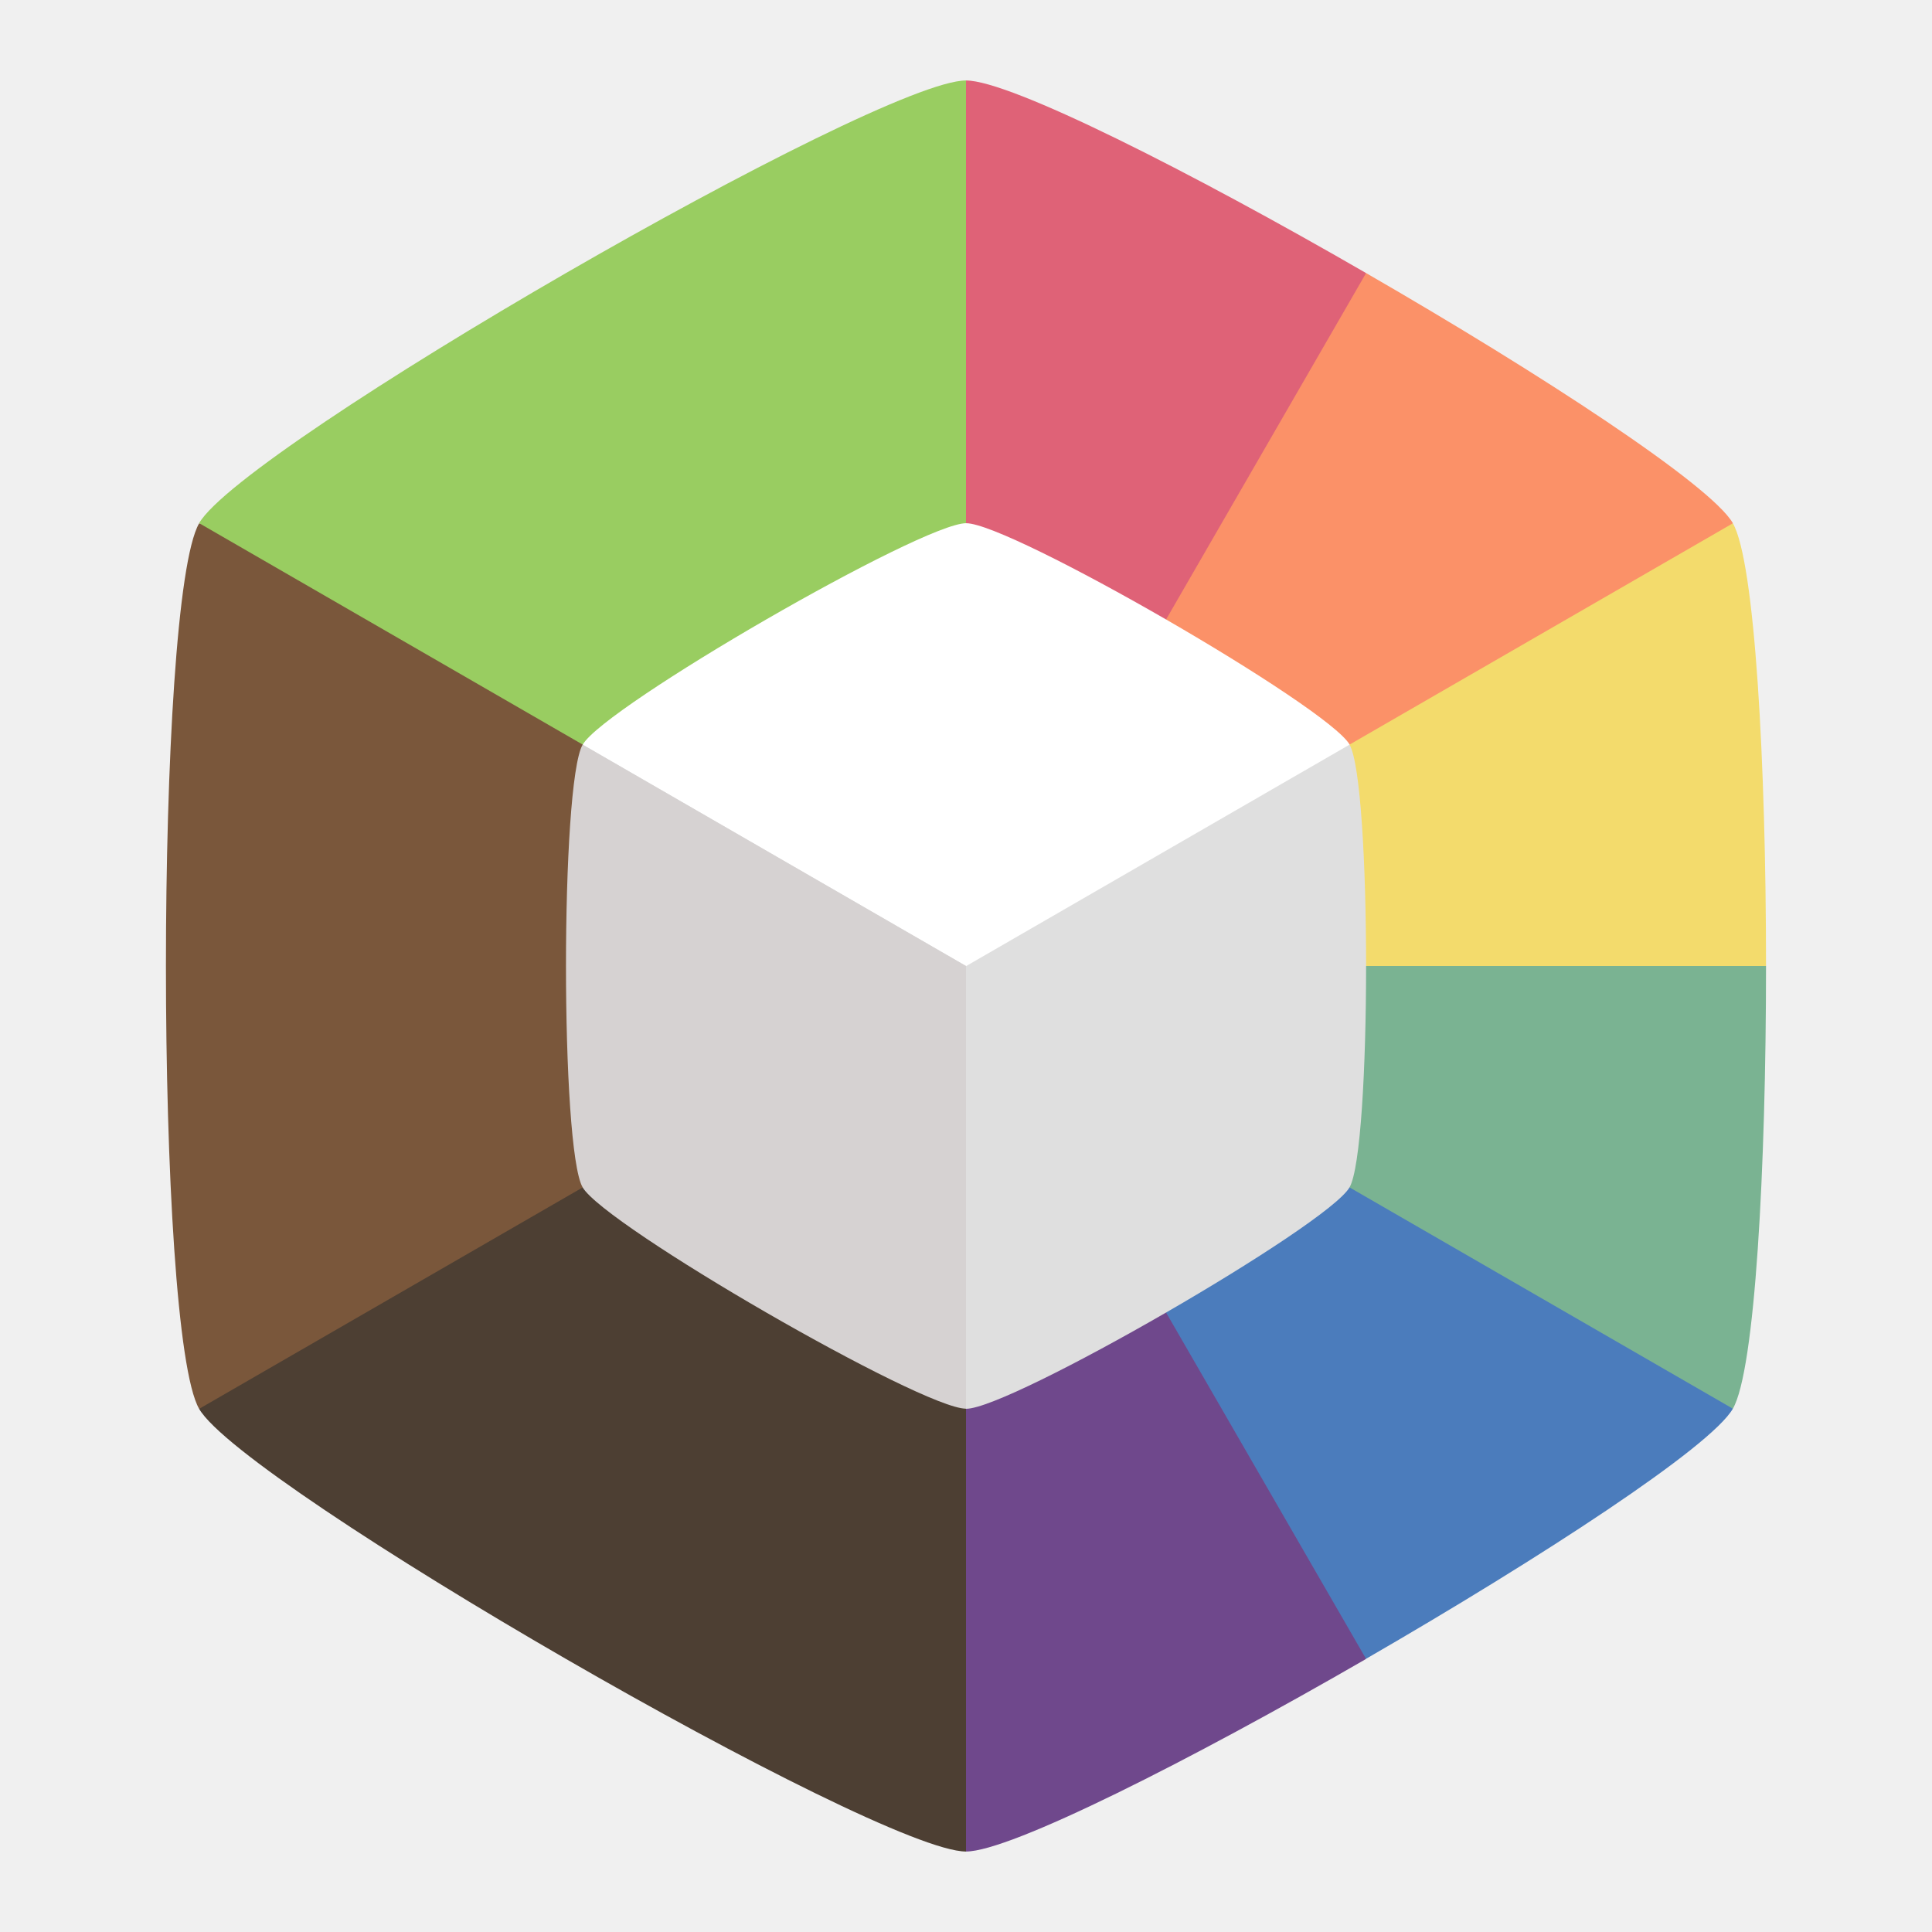
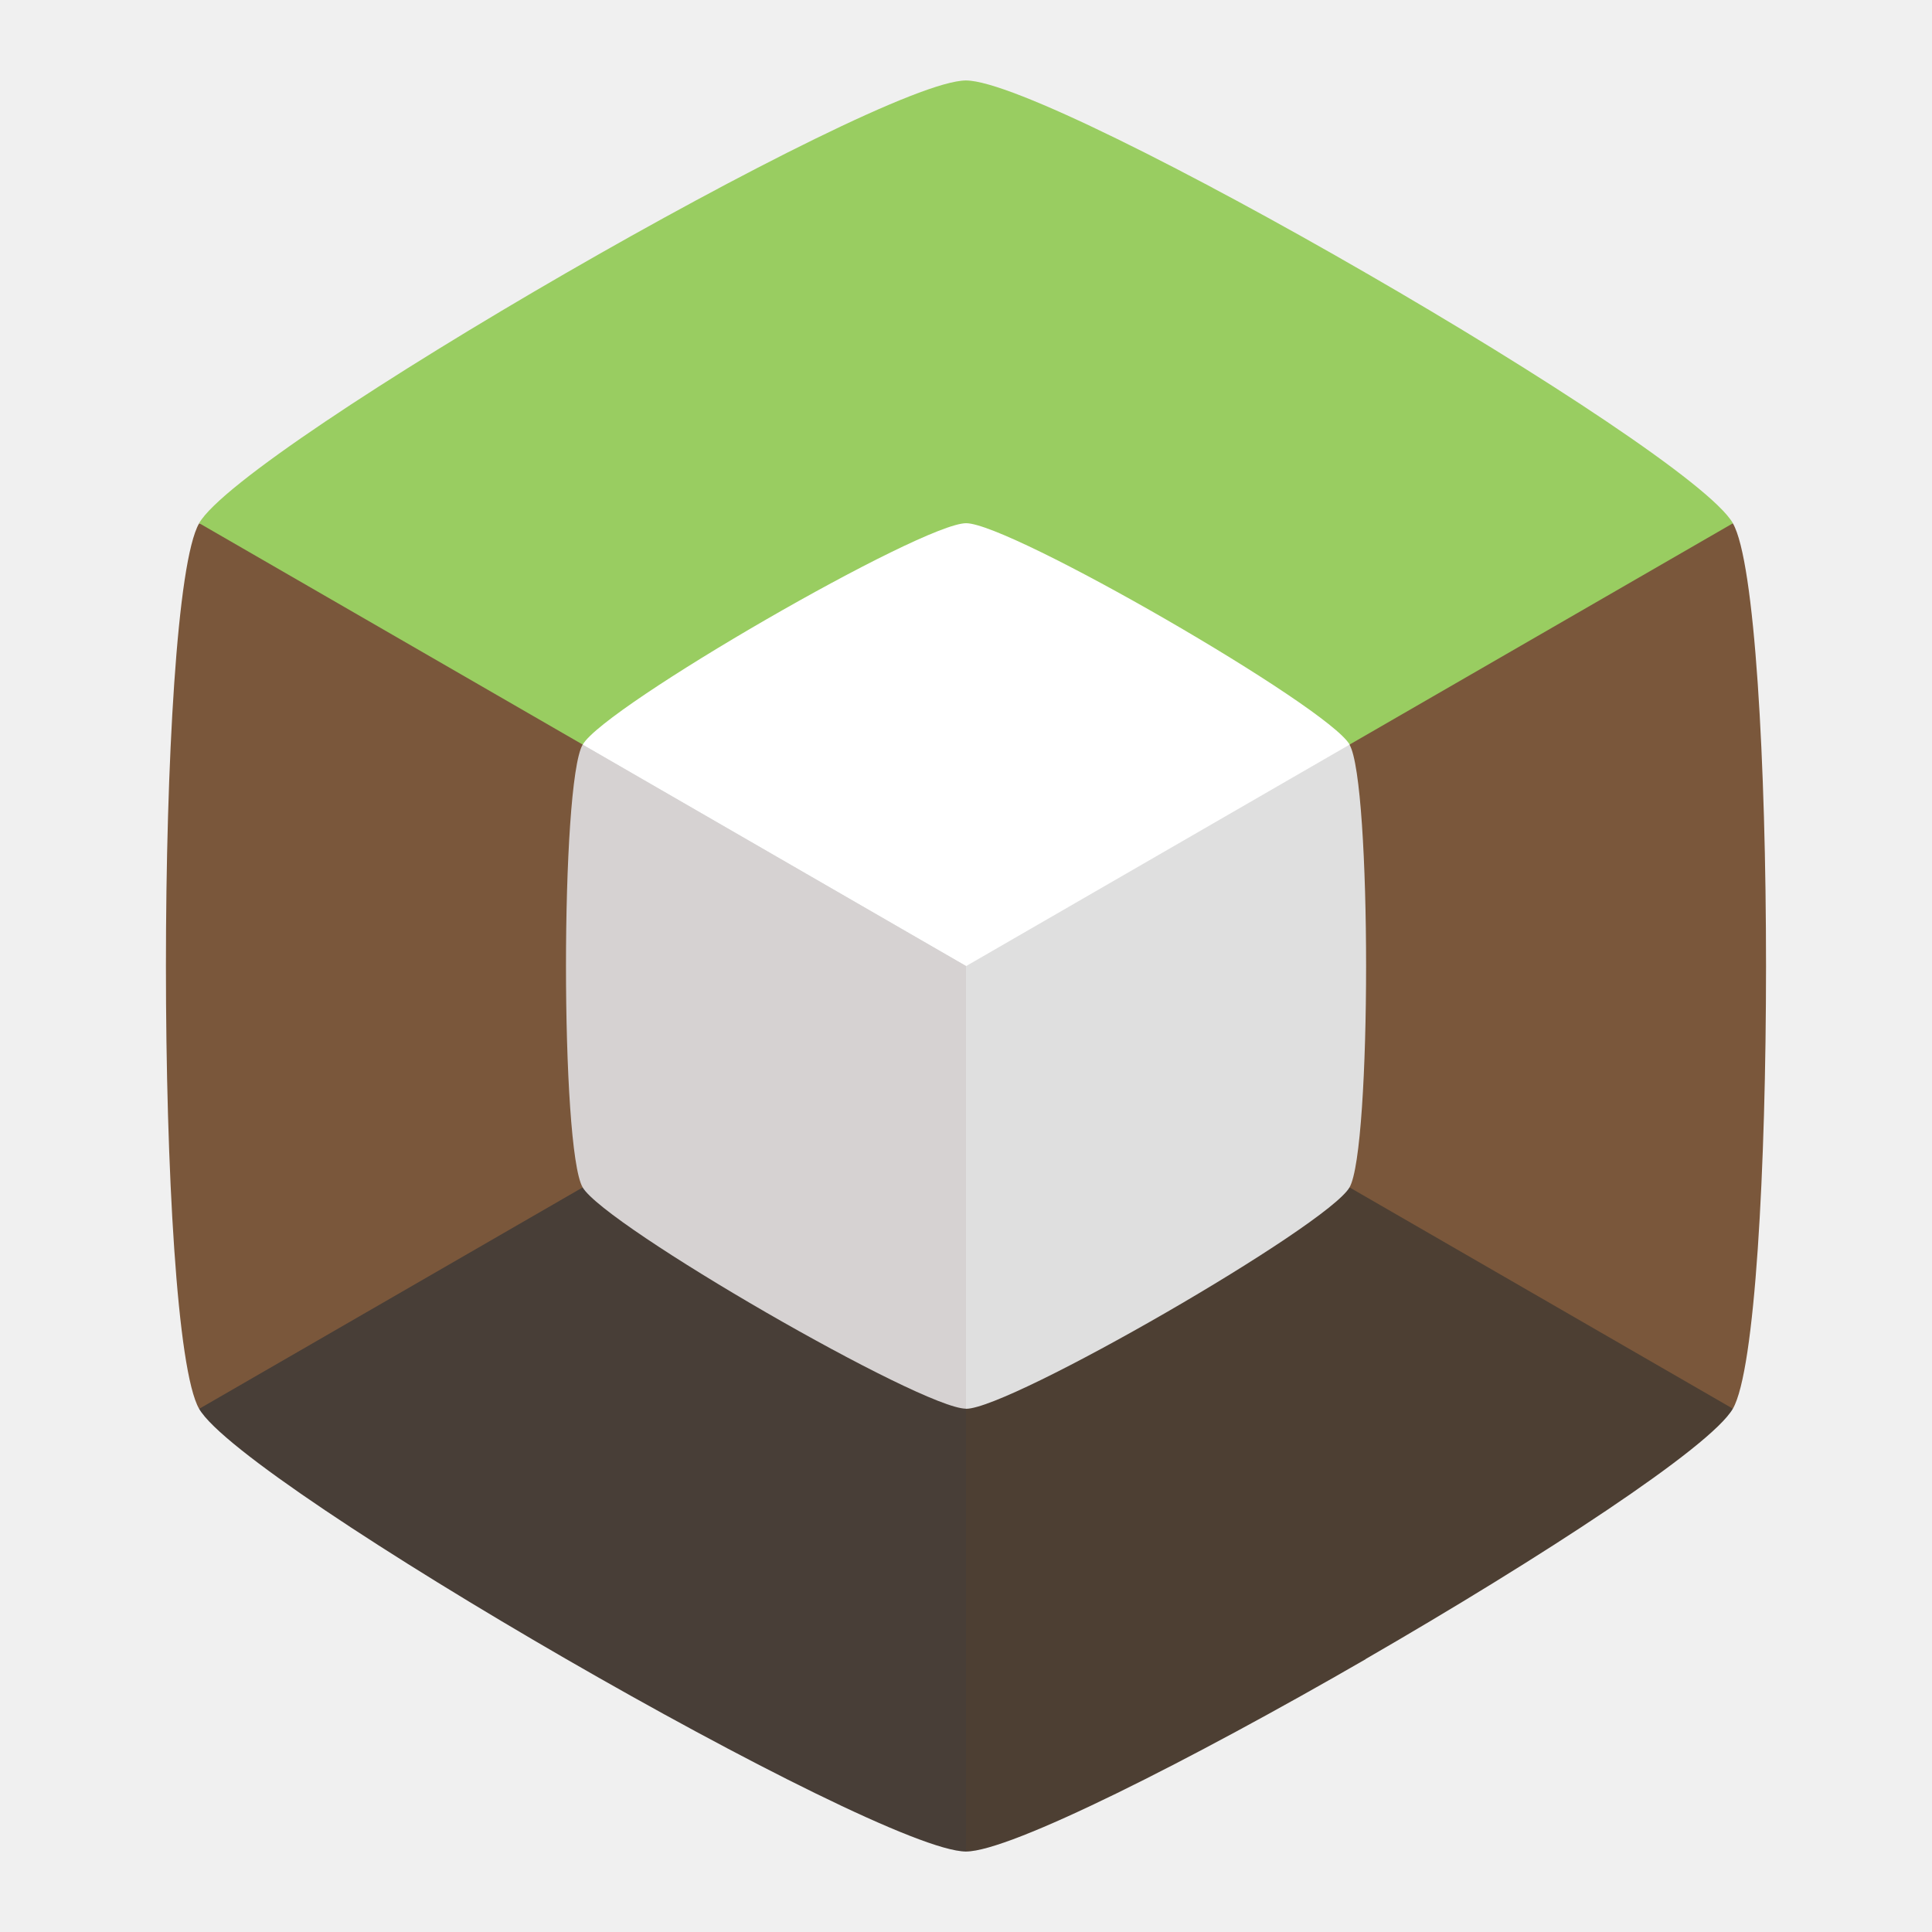
- <svg xmlns="http://www.w3.org/2000/svg" width="48" height="48" version="1.1" viewBox="0 0 12.7 12.7">
-   <g stroke-width=".265">
-     <path d="m6.35 6.35" fill="#99cd61" />
-     <path d="m6.35 0.529-2.521 4.366 2.521 1.455 2.52-1.455 0.11-3.1c-1.151-0.665-2.339-1.266-2.63-1.266z" fill="#df6277" />
-     <path d="m8.98 1.795-2.63 4.555 2.52 1.455 2.521-4.366c-0.146-0.252-1.26-0.98-2.411-1.644z" fill="#fb9168" />
-     <path d="m11.391 3.44-5.041 2.91 2.52 1.455 2.739-1.455c0-1.329-0.073-2.658-0.218-2.91z" fill="#f3db6c" />
-     <path d="m6.35 6.35v2.91h5.041c0.146-0.252 0.218-1.581 0.218-2.91h-5.259z" fill="#7ab392" />
-     <path d="m6.35 6.35v2.91l2.63 1.644c1.151-0.665 2.266-1.392 2.411-1.644l-5.041-2.91z" fill="#4b7cbc" />
-     <path d="m6.35 6.35-2.521 1.455 2.521 4.366c0.291 0 1.479-0.601 2.63-1.266l-2.63-4.555z" fill="#6f488c" />
-     <path d="m3.829 4.895-2.52 4.366c0.291 0.504 4.459 2.91 5.041 2.91v-5.821l-2.521-1.455z" fill="#4d3f33" />
-     <path d="m1.309 3.44c-0.291 0.504-0.291 5.317 0 5.821l5.041-2.91v-2.91h-5.041z" fill="#7a573b" />
-     <path d="m6.35 0.529c-0.582-2e-8 -4.75 2.406-5.041 2.91l5.041 2.91v-5.821z" fill="#99cd61" />
+ <svg xmlns="http://www.w3.org/2000/svg" width="48" height="48" version="1.1" viewBox="0 0 12.7 12.7" id="svg8139">
+   <defs id="defs8143" />
+   <g stroke-width=".265" id="g8125">
+     <path d="m6.35 6.35" fill="#99cd61" id="path8105" />
+     <path d="m6.35 0.529-2.521 4.366 2.521 1.455 2.52-1.455 0.11-3.1c-1.151-0.665-2.339-1.266-2.63-1.266z" fill="#df6277" id="path8107" style="fill:#99cd61;fill-opacity:1" />
+     <path d="m8.98 1.795-2.63 4.555 2.52 1.455 2.521-4.366c-0.146-0.252-1.26-0.98-2.411-1.644z" fill="#fb9168" id="path8109" style="fill:#99cd61;fill-opacity:1" />
+     <path d="m11.391 3.44-5.041 2.91 2.52 1.455 2.739-1.455c0-1.329-0.073-2.658-0.218-2.91z" fill="#f3db6c" id="path8111" style="fill:#7a573b;fill-opacity:1" />
+     <path d="m6.35 6.35v2.91h5.041c0.146-0.252 0.218-1.581 0.218-2.91h-5.259z" fill="#7ab392" id="path8113" style="fill:#7a573b;fill-opacity:1" />
+     <path d="m6.35 6.35v2.91l2.63 1.644c1.151-0.665 2.266-1.392 2.411-1.644l-5.041-2.91z" fill="#4b7cbc" id="path8115" style="fill:#4d3f33;fill-opacity:1" />
+     <path d="m6.35 6.35-2.521 1.455 2.521 4.366c0.291 0 1.479-0.601 2.63-1.266l-2.63-4.555z" fill="#6f488c" id="path8117" style="fill:#4d3f33;fill-opacity:1" />
+     <path d="m3.829 4.895-2.52 4.366c0.291 0.504 4.459 2.91 5.041 2.91v-5.821l-2.521-1.455z" fill="#4d3f33" id="path8119" style="fill:#483e37;fill-opacity:1" />
+     <path d="m1.309 3.44c-0.291 0.504-0.291 5.317 0 5.821l5.041-2.91v-2.91h-5.041z" fill="#7a573b" id="path8121" />
+     <path d="m6.35 0.529c-0.582-2e-8 -4.75 2.406-5.041 2.91l5.041 2.91v-5.821z" fill="#99cd61" id="path8123" />
  </g>
-   <g transform="matrix(.88 0 0 .88 -10.906 -1.2421)">
-     <g transform="translate(13.26 2.2776)">
-       <path transform="matrix(.96975 0 0 .96975 .1921 .1921)" d="m6.35 2.939c-0.341 0-2.783 1.41-2.953 1.705l2.953 5.116 2.954-5.116c-0.171-0.295-2.613-1.705-2.954-1.705z" fill="#fff" stroke-width=".265" />
+   <g transform="matrix(.88 0 0 .88 -10.906 -1.2421)" id="g8133">
+     <g transform="translate(13.26 2.2776)" id="g8129">
+       <path transform="matrix(.96975 0 0 .96975 .1921 .1921)" d="m6.35 2.939c-0.341 0-2.783 1.41-2.953 1.705l2.953 5.116 2.954-5.116c-0.171-0.295-2.613-1.705-2.954-1.705z" fill="#fff" stroke-width=".265" id="path8127" />
    </g>
-     <path d="m16.746 6.974 2.864 4.961c0.331 0 2.699-1.367 2.864-1.654 0.165-0.286 0.165-3.021 0-3.307l-2.864 1.654z" fill="#dfdfdf" stroke-width=".265" />
+     <path d="m16.746 6.974 2.864 4.961c0.331 0 2.699-1.367 2.864-1.654 0.165-0.286 0.165-3.021 0-3.307l-2.864 1.654z" fill="#dfdfdf" stroke-width=".265" id="path8131" />
  </g>
-   <path d="m3.83 4.895c-0.146 0.252-0.146 2.658 0 2.91 0.146 0.252 2.229 1.455 2.52 1.455v-2.91z" fill="#d6d2d2" stroke-width=".265" />
+   <path d="m3.83 4.895c-0.146 0.252-0.146 2.658 0 2.91 0.146 0.252 2.229 1.455 2.52 1.455v-2.91z" fill="#d6d2d2" stroke-width=".265" id="path8135" />
</svg>
